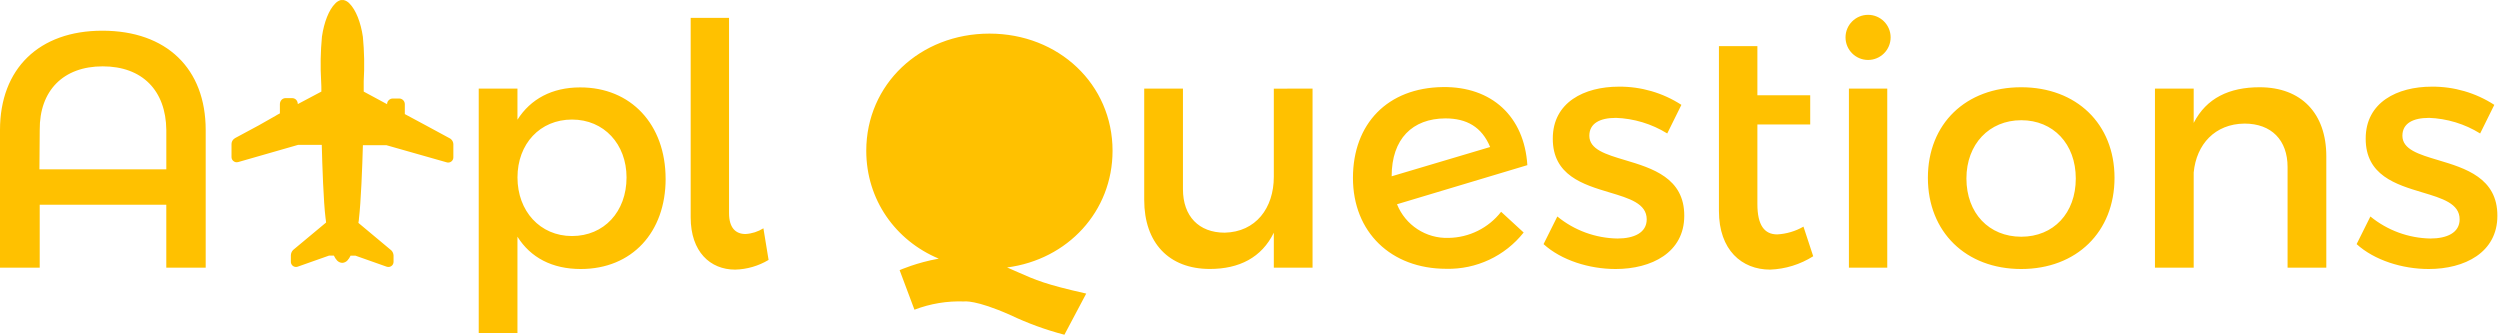
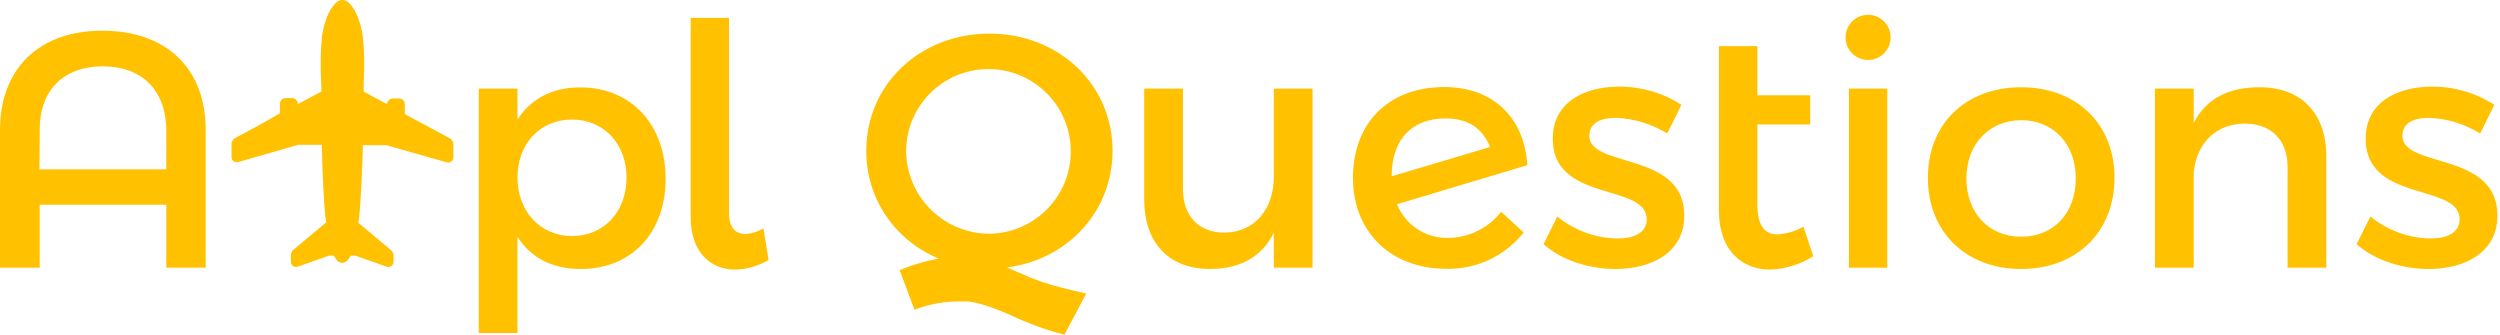
<svg xmlns="http://www.w3.org/2000/svg" width="239" height="32" viewBox="0 0 239 32" fill="none">
-   <path fillRule="evenodd" clipRule="evenodd" d="M26.436 11.012L26.758 10.839V9.956C26.758 9.802 26.816 9.653 26.921 9.539C27.024 9.436 27.163 9.378 27.307 9.38H27.926C28.07 9.38 28.209 9.436 28.312 9.539C28.414 9.651 28.47 9.797 28.47 9.951L30.724 8.756C30.724 8.414 30.724 8.092 30.7 7.765C30.617 6.345 30.644 4.921 30.778 3.504C30.98 2.116 31.446 0.937 32.037 0.347C32.183 0.184 32.371 0.064 32.583 0.005C32.624 0.003 32.666 0.003 32.707 0.005C32.756 -0.002 32.807 -0.002 32.856 0.005C33.073 0.059 33.269 0.176 33.417 0.342C34.022 0.952 34.488 2.13 34.691 3.518C34.827 4.931 34.854 6.35 34.771 7.765V8.756L37.006 9.961C37.001 9.817 37.059 9.678 37.164 9.58C37.267 9.475 37.406 9.417 37.552 9.417H38.162C38.306 9.417 38.443 9.475 38.542 9.575C38.645 9.678 38.701 9.817 38.701 9.961V10.907L39.023 11.08L40.733 11.998L43.004 13.227C43.055 13.254 43.104 13.288 43.143 13.332C43.265 13.451 43.336 13.612 43.341 13.783V15.018C43.355 15.291 43.148 15.525 42.875 15.54C42.809 15.542 42.743 15.535 42.682 15.513L36.947 13.883C36.893 13.878 36.842 13.878 36.788 13.883H34.693C34.639 15.896 34.505 19.335 34.317 20.887C34.317 20.976 34.302 21.063 34.288 21.15L34.288 21.15C34.278 21.203 34.269 21.256 34.264 21.309L37.376 23.907L37.416 23.941C37.545 24.075 37.618 24.251 37.623 24.436V25.026C37.623 25.16 37.574 25.287 37.479 25.383C37.34 25.519 37.135 25.561 36.954 25.492L33.981 24.441C33.937 24.439 33.895 24.439 33.852 24.441H33.515C33.439 24.609 33.337 24.765 33.212 24.902C33.083 25.039 32.905 25.122 32.717 25.129C32.529 25.122 32.351 25.039 32.222 24.902C32.098 24.763 31.995 24.607 31.919 24.436H31.588C31.544 24.431 31.497 24.431 31.454 24.436L28.48 25.487C28.224 25.587 27.938 25.461 27.838 25.204C27.812 25.136 27.802 25.063 27.807 24.992V24.402C27.812 24.216 27.887 24.041 28.014 23.907L28.063 23.863L31.175 21.272C31.175 21.188 31.161 21.103 31.146 21.018C31.137 20.962 31.128 20.907 31.122 20.85C30.929 19.299 30.81 15.859 30.761 13.847H28.507L22.772 15.493C22.596 15.544 22.403 15.496 22.277 15.364C22.181 15.269 22.13 15.137 22.133 15.003V13.769C22.135 13.598 22.203 13.437 22.325 13.317C22.367 13.276 22.413 13.239 22.464 13.207L24.74 11.983L26.441 11.017L26.436 11.012ZM180.744 3.574C180.744 4.765 179.778 5.731 178.588 5.731C177.398 5.731 176.432 4.765 176.432 3.574C176.432 2.384 177.398 1.418 178.588 1.418C179.778 1.418 180.744 2.384 180.744 3.574ZM180.422 8.47V25.587H176.756V8.47H180.422ZM173.343 24.497L173.343 24.497V24.5L173.343 24.497ZM172.412 21.665L173.343 24.497C172.106 25.28 170.684 25.722 169.221 25.775C166.52 25.775 164.33 23.907 164.33 20.174V4.411H168.006V9.109H173.056V11.9H168.006V19.509C168.006 21.536 168.679 22.409 169.904 22.409C170.787 22.36 171.646 22.106 172.412 21.665ZM154.448 11.271C153.001 11.271 151.94 11.766 151.94 12.976C151.94 14.286 153.515 14.757 155.353 15.306C157.934 16.078 161.035 17.005 161.015 20.633C161.015 24.141 157.892 25.717 154.448 25.717C151.94 25.717 149.269 24.885 147.564 23.338L148.881 20.696C150.503 22.026 152.528 22.767 154.626 22.802C156.202 22.802 157.426 22.258 157.426 20.967C157.426 19.46 155.764 18.963 153.87 18.396C151.354 17.642 148.429 16.767 148.447 13.242C148.447 9.773 151.469 8.285 154.755 8.285C156.878 8.265 158.961 8.87 160.742 10.024L159.388 12.759C157.9 11.839 156.195 11.324 154.446 11.266L154.448 11.271ZM145.661 22.228L143.505 20.245V20.25C142.295 21.802 140.446 22.716 138.48 22.743C136.326 22.814 134.355 21.528 133.554 19.526L146.015 15.788C145.722 11.124 142.6 8.26 137.936 8.324C132.657 8.387 129.342 11.827 129.342 17.011C129.342 22.194 132.984 25.697 138.262 25.697C141.136 25.765 143.875 24.482 145.661 22.228ZM142.458 14.054L133.042 16.854C133.042 13.261 135.04 11.334 138.177 11.319C140.204 11.319 141.651 12.122 142.458 14.054ZM125.48 25.587V8.47L121.777 8.475V16.901C121.777 19.894 120.052 22.18 117.079 22.243C114.603 22.243 113.09 20.665 113.09 18.089V8.47H109.387V19.116C109.387 23.204 111.737 25.712 115.662 25.712C118.462 25.712 120.618 24.626 121.777 22.243V25.587H125.48ZM193.227 25.717C198.511 25.717 202.148 22.177 202.148 16.998C202.148 11.844 198.511 8.341 193.227 8.341C187.943 8.341 184.306 11.819 184.306 16.998C184.306 22.177 187.943 25.717 193.227 25.717ZM193.232 22.631C190.146 22.631 187.99 20.375 187.99 17.064C187.99 13.778 190.175 11.493 193.232 11.493C196.288 11.493 198.445 13.752 198.445 17.064C198.445 20.377 196.318 22.631 193.232 22.631ZM222.395 14.937V25.587H218.692V15.969C218.692 13.393 217.15 11.815 214.574 11.815C211.745 11.844 209.976 13.798 209.717 16.484V25.587H206.014V8.47H209.717V11.751C210.937 9.368 213.128 8.341 216.021 8.341C220.014 8.341 222.395 10.849 222.395 14.937ZM229.669 12.976C229.669 11.766 230.735 11.271 232.182 11.271V11.266C233.924 11.327 235.619 11.841 237.102 12.759L238.456 10.024C236.675 8.87 234.592 8.265 232.47 8.285C229.189 8.285 226.161 9.773 226.161 13.242C226.143 16.767 229.068 17.642 231.584 18.396C233.478 18.963 235.141 19.46 235.141 20.967C235.141 22.258 233.921 22.802 232.34 22.802C230.247 22.763 228.23 22.021 226.61 20.696L225.293 23.338C226.998 24.885 229.669 25.717 232.182 25.717C235.626 25.717 238.749 24.141 238.749 20.633C238.766 17.005 235.665 16.078 233.082 15.306C231.244 14.757 229.669 14.286 229.669 12.976ZM96.279 25.569C102.073 24.814 106.36 20.212 106.36 14.413C106.36 8.07 101.22 3.213 94.59 3.213C87.96 3.213 82.815 8.063 82.815 14.413C82.815 19.097 85.615 23.001 89.746 24.726C87.64 25.098 86.001 25.826 86.001 25.826H86.003L87.421 29.608C88.936 29.027 90.555 28.759 92.177 28.82C92.177 28.82 93.244 28.629 96.588 30.117C98.249 30.905 99.979 31.537 101.757 32.001L103.843 28.066C99.942 27.185 99.048 26.789 97.286 26.01C96.982 25.876 96.653 25.73 96.279 25.569ZM86.625 14.413C86.645 18.808 90.223 22.358 94.619 22.343C98.966 22.275 102.433 18.696 102.364 14.349C102.296 10.002 98.717 6.536 94.37 6.604C90.097 6.672 86.657 10.139 86.625 14.413ZM19.664 12.427C19.664 6.567 15.932 2.935 9.782 2.935C3.732 2.935 0 6.567 0 12.427V25.59H3.796V19.574H15.898V25.59H19.664V12.427ZM3.798 12.425C3.766 8.663 6.052 6.343 9.819 6.343C13.614 6.343 15.861 8.663 15.9 12.425V16.191H3.769L3.798 12.425ZM63.634 17.093C63.634 22.214 60.412 25.717 55.521 25.717C52.786 25.717 50.722 24.626 49.469 22.628V31.832H45.766V8.47H49.469V11.444C50.722 9.461 52.784 8.356 55.455 8.356C60.317 8.341 63.632 11.9 63.632 17.093H63.634ZM59.897 16.964C59.897 13.778 57.741 11.429 54.684 11.429C51.627 11.429 49.471 13.749 49.471 16.964C49.471 20.179 51.627 22.565 54.684 22.565C57.741 22.565 59.897 20.245 59.897 16.964ZM72.982 21.826C72.467 22.148 71.879 22.336 71.272 22.372C70.311 22.372 69.696 21.762 69.696 20.375V1.711H66.029V20.784C66.029 24.07 67.898 25.775 70.276 25.775C71.403 25.748 72.509 25.429 73.477 24.848L72.982 21.826Z" fill="#FFC100" />
+   <path fill-rule="evenodd" clip-rule="evenodd" d="M26.436 11.012L26.758 10.839V9.956C26.758 9.802 26.816 9.653 26.921 9.538C27.024 9.436 27.163 9.377 27.307 9.38H27.926C28.07 9.38 28.209 9.436 28.312 9.538C28.414 9.651 28.47 9.797 28.47 9.951L30.724 8.755C30.724 8.414 30.724 8.092 30.7 7.765C30.617 6.345 30.644 4.921 30.778 3.503C30.98 2.115 31.446 0.937 32.037 0.347C32.183 0.183 32.371 0.064 32.583 0.005C32.624 0.003 32.666 0.003 32.707 0.005C32.756 -0.002 32.807 -0.002 32.856 0.005C33.073 0.059 33.269 0.176 33.417 0.342C34.022 0.952 34.488 2.13 34.691 3.518C34.827 4.93 34.854 6.35 34.771 7.765V8.755L37.006 9.96C37.001 9.816 37.059 9.677 37.164 9.58C37.267 9.475 37.406 9.416 37.552 9.416H38.162C38.306 9.416 38.443 9.475 38.542 9.575C38.645 9.677 38.701 9.816 38.701 9.96V10.907L39.023 11.08L40.733 11.997L43.004 13.227C43.055 13.254 43.104 13.288 43.143 13.332C43.265 13.451 43.336 13.612 43.341 13.783V15.017C43.355 15.29 43.148 15.525 42.875 15.539C42.809 15.542 42.743 15.534 42.682 15.512L36.947 13.883C36.893 13.878 36.842 13.878 36.788 13.883H34.693C34.639 15.896 34.505 19.335 34.317 20.887C34.317 20.976 34.302 21.063 34.288 21.15L34.288 21.15C34.278 21.203 34.269 21.256 34.264 21.308L37.376 23.907L37.416 23.941C37.545 24.075 37.618 24.25 37.623 24.436V25.026C37.623 25.16 37.574 25.287 37.479 25.382C37.34 25.519 37.135 25.56 36.954 25.492L33.981 24.441C33.937 24.438 33.895 24.438 33.852 24.441H33.515C33.439 24.609 33.337 24.765 33.212 24.902C33.083 25.038 32.905 25.121 32.717 25.129C32.529 25.121 32.351 25.038 32.222 24.902C32.098 24.763 31.995 24.607 31.919 24.436H31.588C31.544 24.431 31.497 24.431 31.454 24.436L28.48 25.487C28.224 25.587 27.938 25.46 27.838 25.204C27.812 25.136 27.802 25.063 27.807 24.992V24.402C27.812 24.216 27.887 24.041 28.014 23.907L28.063 23.863L31.175 21.272C31.175 21.187 31.161 21.103 31.146 21.017C31.137 20.962 31.128 20.906 31.122 20.85C30.929 19.298 30.81 15.859 30.761 13.846H28.507L22.772 15.493C22.596 15.544 22.403 15.495 22.277 15.364C22.181 15.268 22.13 15.137 22.133 15.003V13.768C22.135 13.598 22.203 13.437 22.325 13.317C22.367 13.276 22.413 13.239 22.464 13.207L24.74 11.983L26.441 11.017L26.436 11.012ZM180.744 3.574C180.744 4.765 179.778 5.731 178.588 5.731C177.398 5.731 176.432 4.765 176.432 3.574C176.432 2.384 177.398 1.418 178.588 1.418C179.778 1.418 180.744 2.384 180.744 3.574ZM180.422 8.47V25.587H176.756V8.47H180.422ZM173.343 24.497L173.343 24.497V24.499L173.343 24.497ZM172.412 21.665L173.343 24.497C172.106 25.28 170.684 25.721 169.221 25.775C166.52 25.775 164.33 23.907 164.33 20.174V4.411H168.006V9.109H173.056V11.9H168.006V19.508C168.006 21.535 168.679 22.409 169.904 22.409C170.787 22.36 171.646 22.106 172.412 21.665ZM154.448 11.27C153.001 11.27 151.94 11.766 151.94 12.976C151.94 14.286 153.515 14.757 155.353 15.306C157.934 16.078 161.035 17.005 161.015 20.633C161.015 24.141 157.892 25.716 154.448 25.716C151.94 25.716 149.269 24.885 147.564 23.338L148.881 20.696C150.503 22.026 152.528 22.767 154.626 22.801C156.202 22.801 157.426 22.257 157.426 20.967C157.426 19.46 155.764 18.963 153.87 18.395C151.354 17.642 148.429 16.766 148.447 13.241C148.447 9.773 151.469 8.285 154.755 8.285C156.878 8.265 158.961 8.87 160.742 10.024L159.388 12.758C157.9 11.839 156.195 11.324 154.446 11.265L154.448 11.27ZM145.661 22.228L143.505 20.245V20.25C142.295 21.801 140.446 22.716 138.48 22.743C136.326 22.814 134.355 21.528 133.554 19.525L146.015 15.788C145.722 11.124 142.6 8.26 137.936 8.324C132.657 8.387 129.342 11.826 129.342 17.01C129.342 22.194 132.984 25.697 138.262 25.697C141.136 25.765 143.875 24.482 145.661 22.228ZM142.458 14.054L133.042 16.854C133.042 13.261 135.04 11.334 138.177 11.319C140.204 11.319 141.651 12.122 142.458 14.054ZM125.48 25.587V8.47L121.777 8.475V16.901C121.777 19.894 120.052 22.179 117.079 22.243C114.603 22.243 113.09 20.665 113.09 18.088V8.47H109.387V19.116C109.387 23.204 111.737 25.712 115.662 25.712C118.462 25.712 120.618 24.626 121.777 22.243V25.587H125.48ZM193.227 25.716C198.511 25.716 202.148 22.177 202.148 16.998C202.148 11.844 198.511 8.341 193.227 8.341C187.943 8.341 184.306 11.819 184.306 16.998C184.306 22.177 187.943 25.716 193.227 25.716ZM193.232 22.631C190.146 22.631 187.99 20.374 187.99 17.064C187.99 13.778 190.175 11.492 193.232 11.492C196.288 11.492 198.445 13.751 198.445 17.064C198.445 20.377 196.318 22.631 193.232 22.631ZM222.395 14.937V25.587H218.692V15.969C218.692 13.393 217.15 11.814 214.574 11.814C211.745 11.844 209.976 13.798 209.717 16.483V25.587H206.014V8.47H209.717V11.751C210.937 9.368 213.128 8.341 216.021 8.341C220.014 8.341 222.395 10.848 222.395 14.937ZM229.669 12.976C229.669 11.766 230.735 11.27 232.182 11.27V11.265C233.924 11.326 235.619 11.841 237.102 12.758L238.456 10.024C236.675 8.87 234.592 8.265 232.47 8.285C229.189 8.285 226.161 9.773 226.161 13.241C226.143 16.766 229.068 17.642 231.584 18.395C233.478 18.963 235.141 19.46 235.141 20.967C235.141 22.257 233.921 22.801 232.34 22.801C230.247 22.762 228.23 22.021 226.61 20.696L225.293 23.338C226.998 24.885 229.669 25.716 232.182 25.716C235.626 25.716 238.749 24.141 238.749 20.633C238.766 17.005 235.665 16.078 233.082 15.306C231.244 14.757 229.669 14.286 229.669 12.976ZM96.279 25.569C102.073 24.814 106.36 20.211 106.36 14.412C106.36 8.07 101.22 3.213 94.59 3.213C87.96 3.213 82.815 8.063 82.815 14.412C82.815 19.097 85.615 23.001 89.746 24.726C87.64 25.098 86.001 25.826 86.001 25.826H86.003L87.421 29.607C88.936 29.027 90.555 28.758 92.177 28.819C92.177 28.819 93.244 28.629 96.588 30.117C98.249 30.905 99.979 31.537 101.757 32L103.843 28.066C99.942 27.184 99.048 26.789 97.286 26.01C96.982 25.876 96.653 25.73 96.279 25.569ZM86.625 14.412C86.645 18.808 90.223 22.357 94.619 22.343C98.966 22.274 102.433 18.696 102.364 14.349C102.296 10.002 98.717 6.535 94.37 6.604C90.097 6.672 86.657 10.139 86.625 14.412ZM19.664 12.427C19.664 6.567 15.932 2.935 9.782 2.935C3.732 2.935 0 6.567 0 12.427V25.59H3.796V19.574H15.898V25.59H19.664V12.427ZM3.798 12.424C3.766 8.663 6.052 6.343 9.819 6.343C13.614 6.343 15.861 8.663 15.9 12.424V16.191H3.769L3.798 12.424ZM63.634 17.093C63.634 22.213 60.412 25.716 55.521 25.716C52.786 25.716 50.722 24.626 49.469 22.628V31.832H45.766V8.47H49.469V11.444C50.722 9.46 52.784 8.355 55.455 8.355C60.317 8.341 63.632 11.9 63.632 17.093H63.634ZM59.897 16.964C59.897 13.778 57.741 11.429 54.684 11.429C51.627 11.429 49.471 13.749 49.471 16.964C49.471 20.179 51.627 22.565 54.684 22.565C57.741 22.565 59.897 20.245 59.897 16.964ZM72.982 21.826C72.467 22.148 71.879 22.335 71.272 22.372C70.311 22.372 69.696 21.762 69.696 20.374V1.71H66.029V20.784C66.029 24.07 67.898 25.775 70.276 25.775C71.403 25.748 72.509 25.429 73.477 24.848L72.982 21.826Z" fill="#FFC100" />
</svg>
